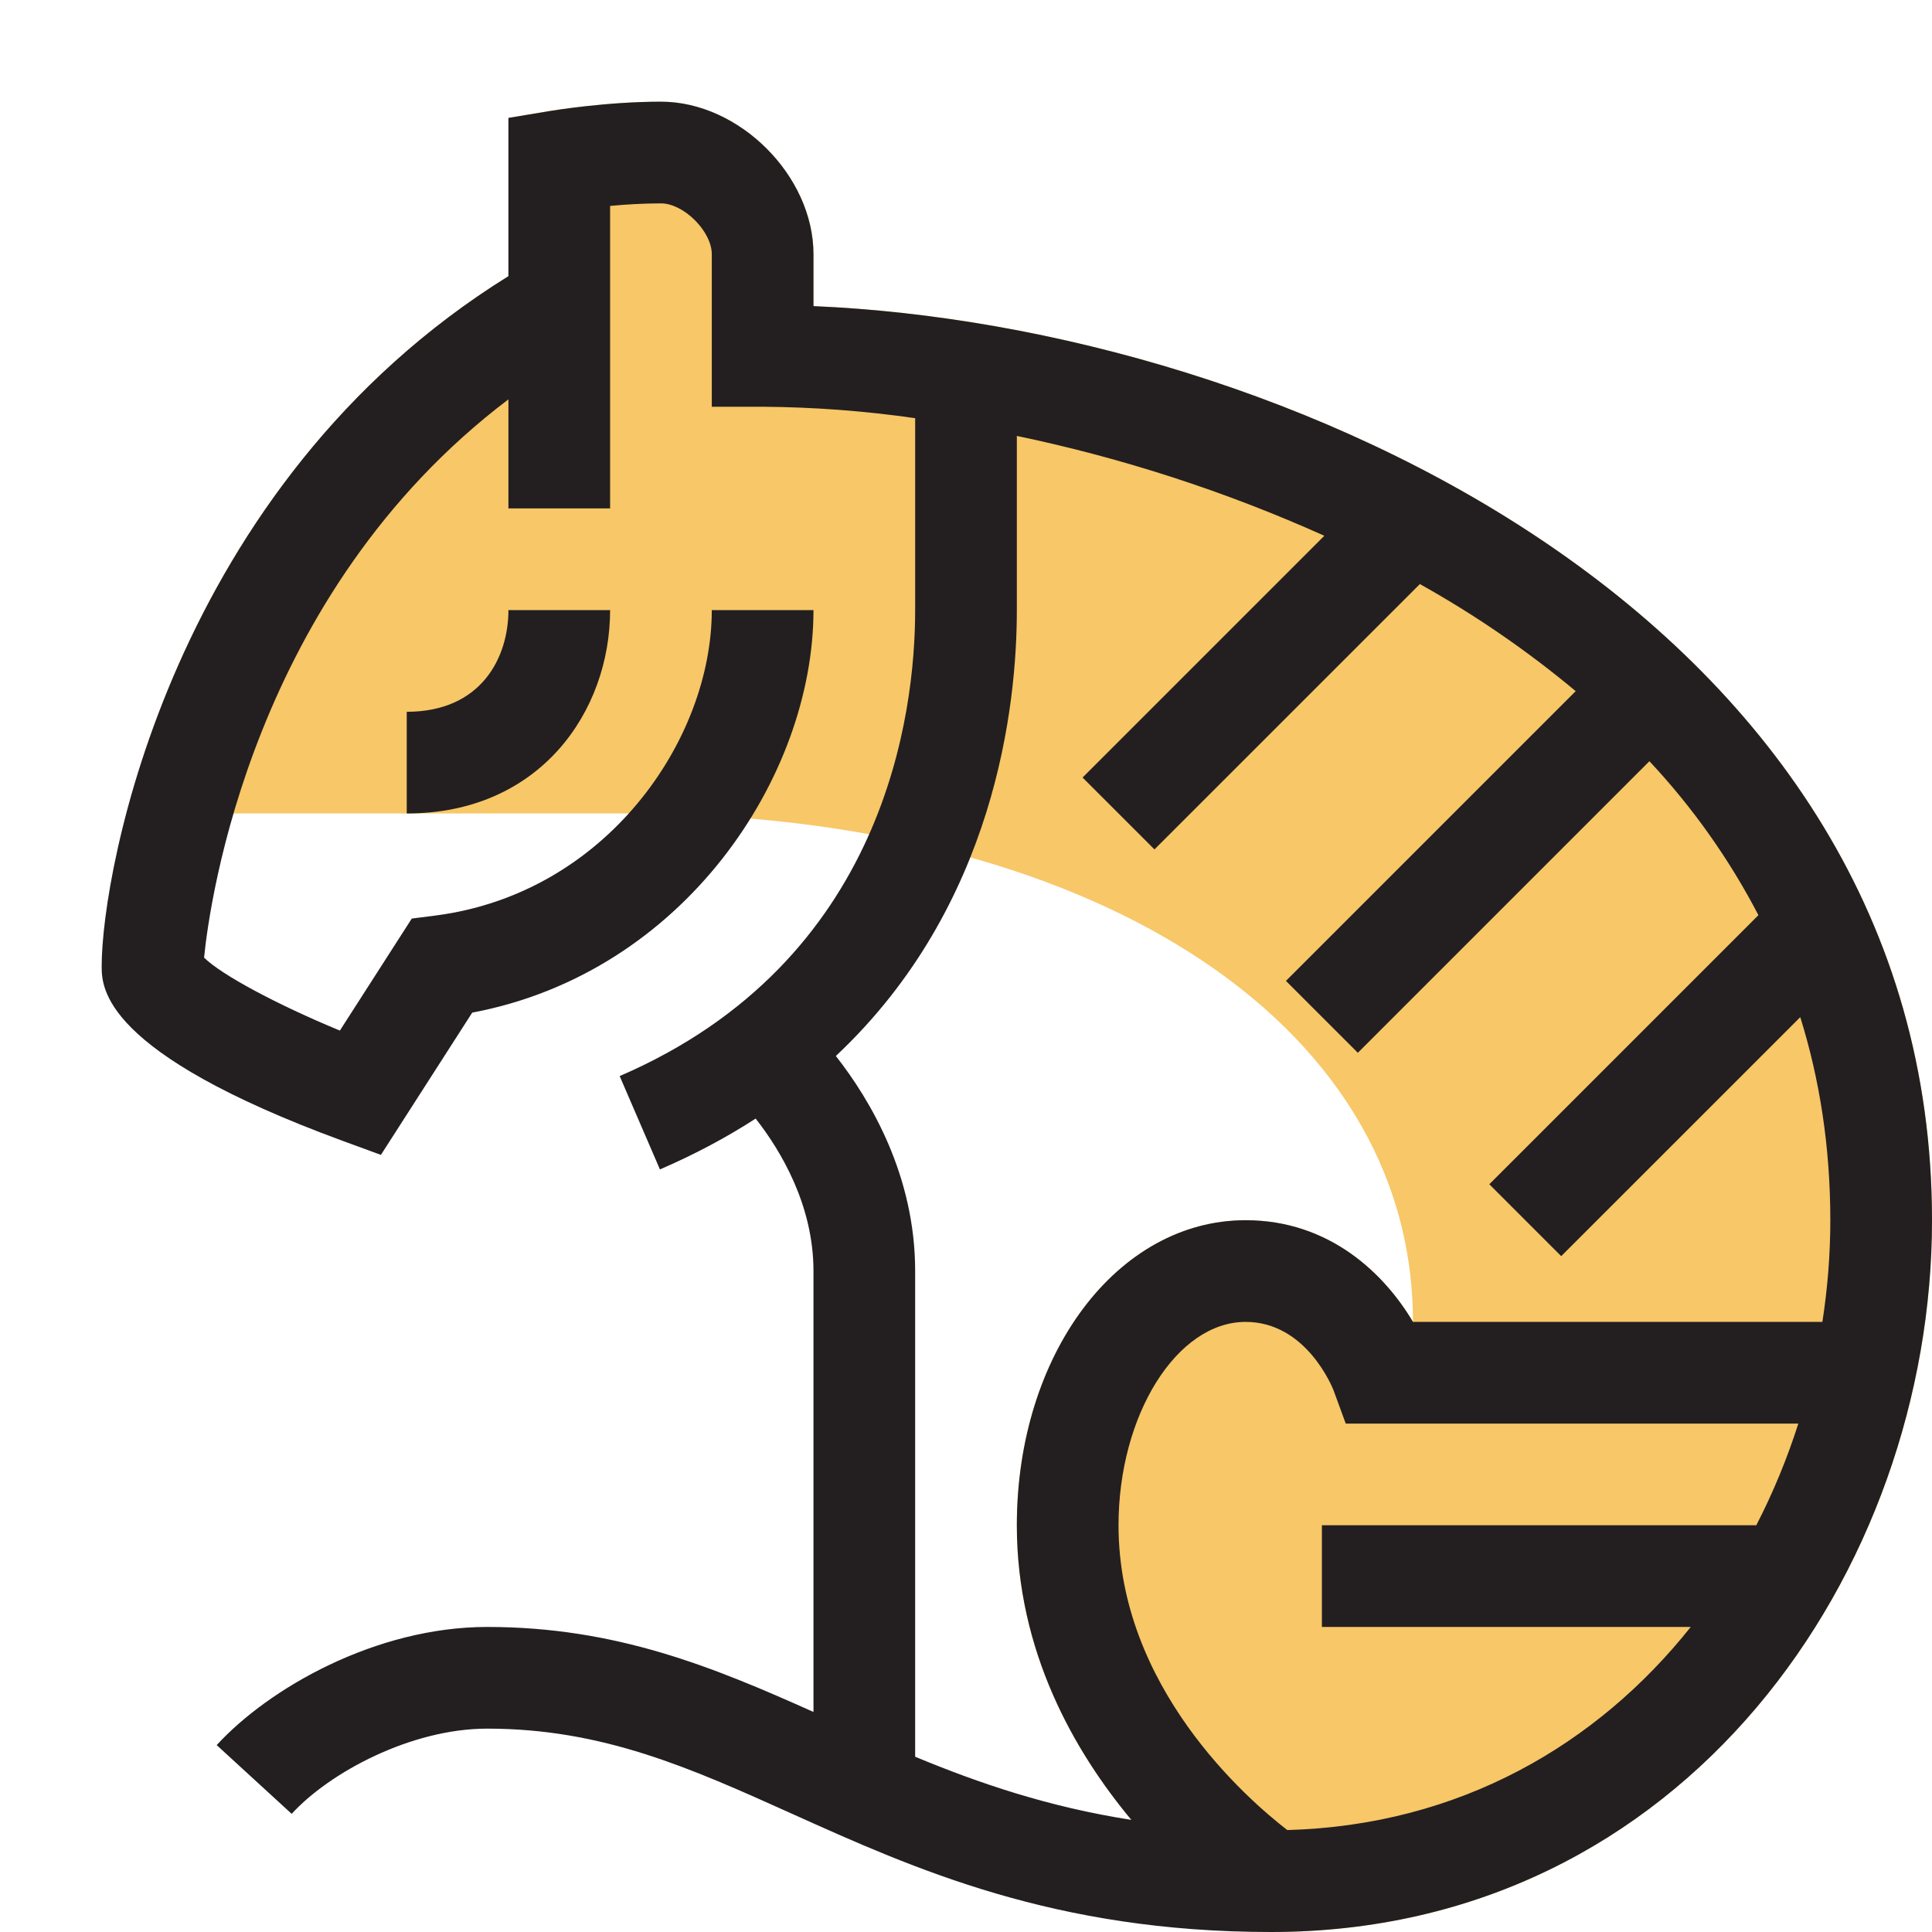
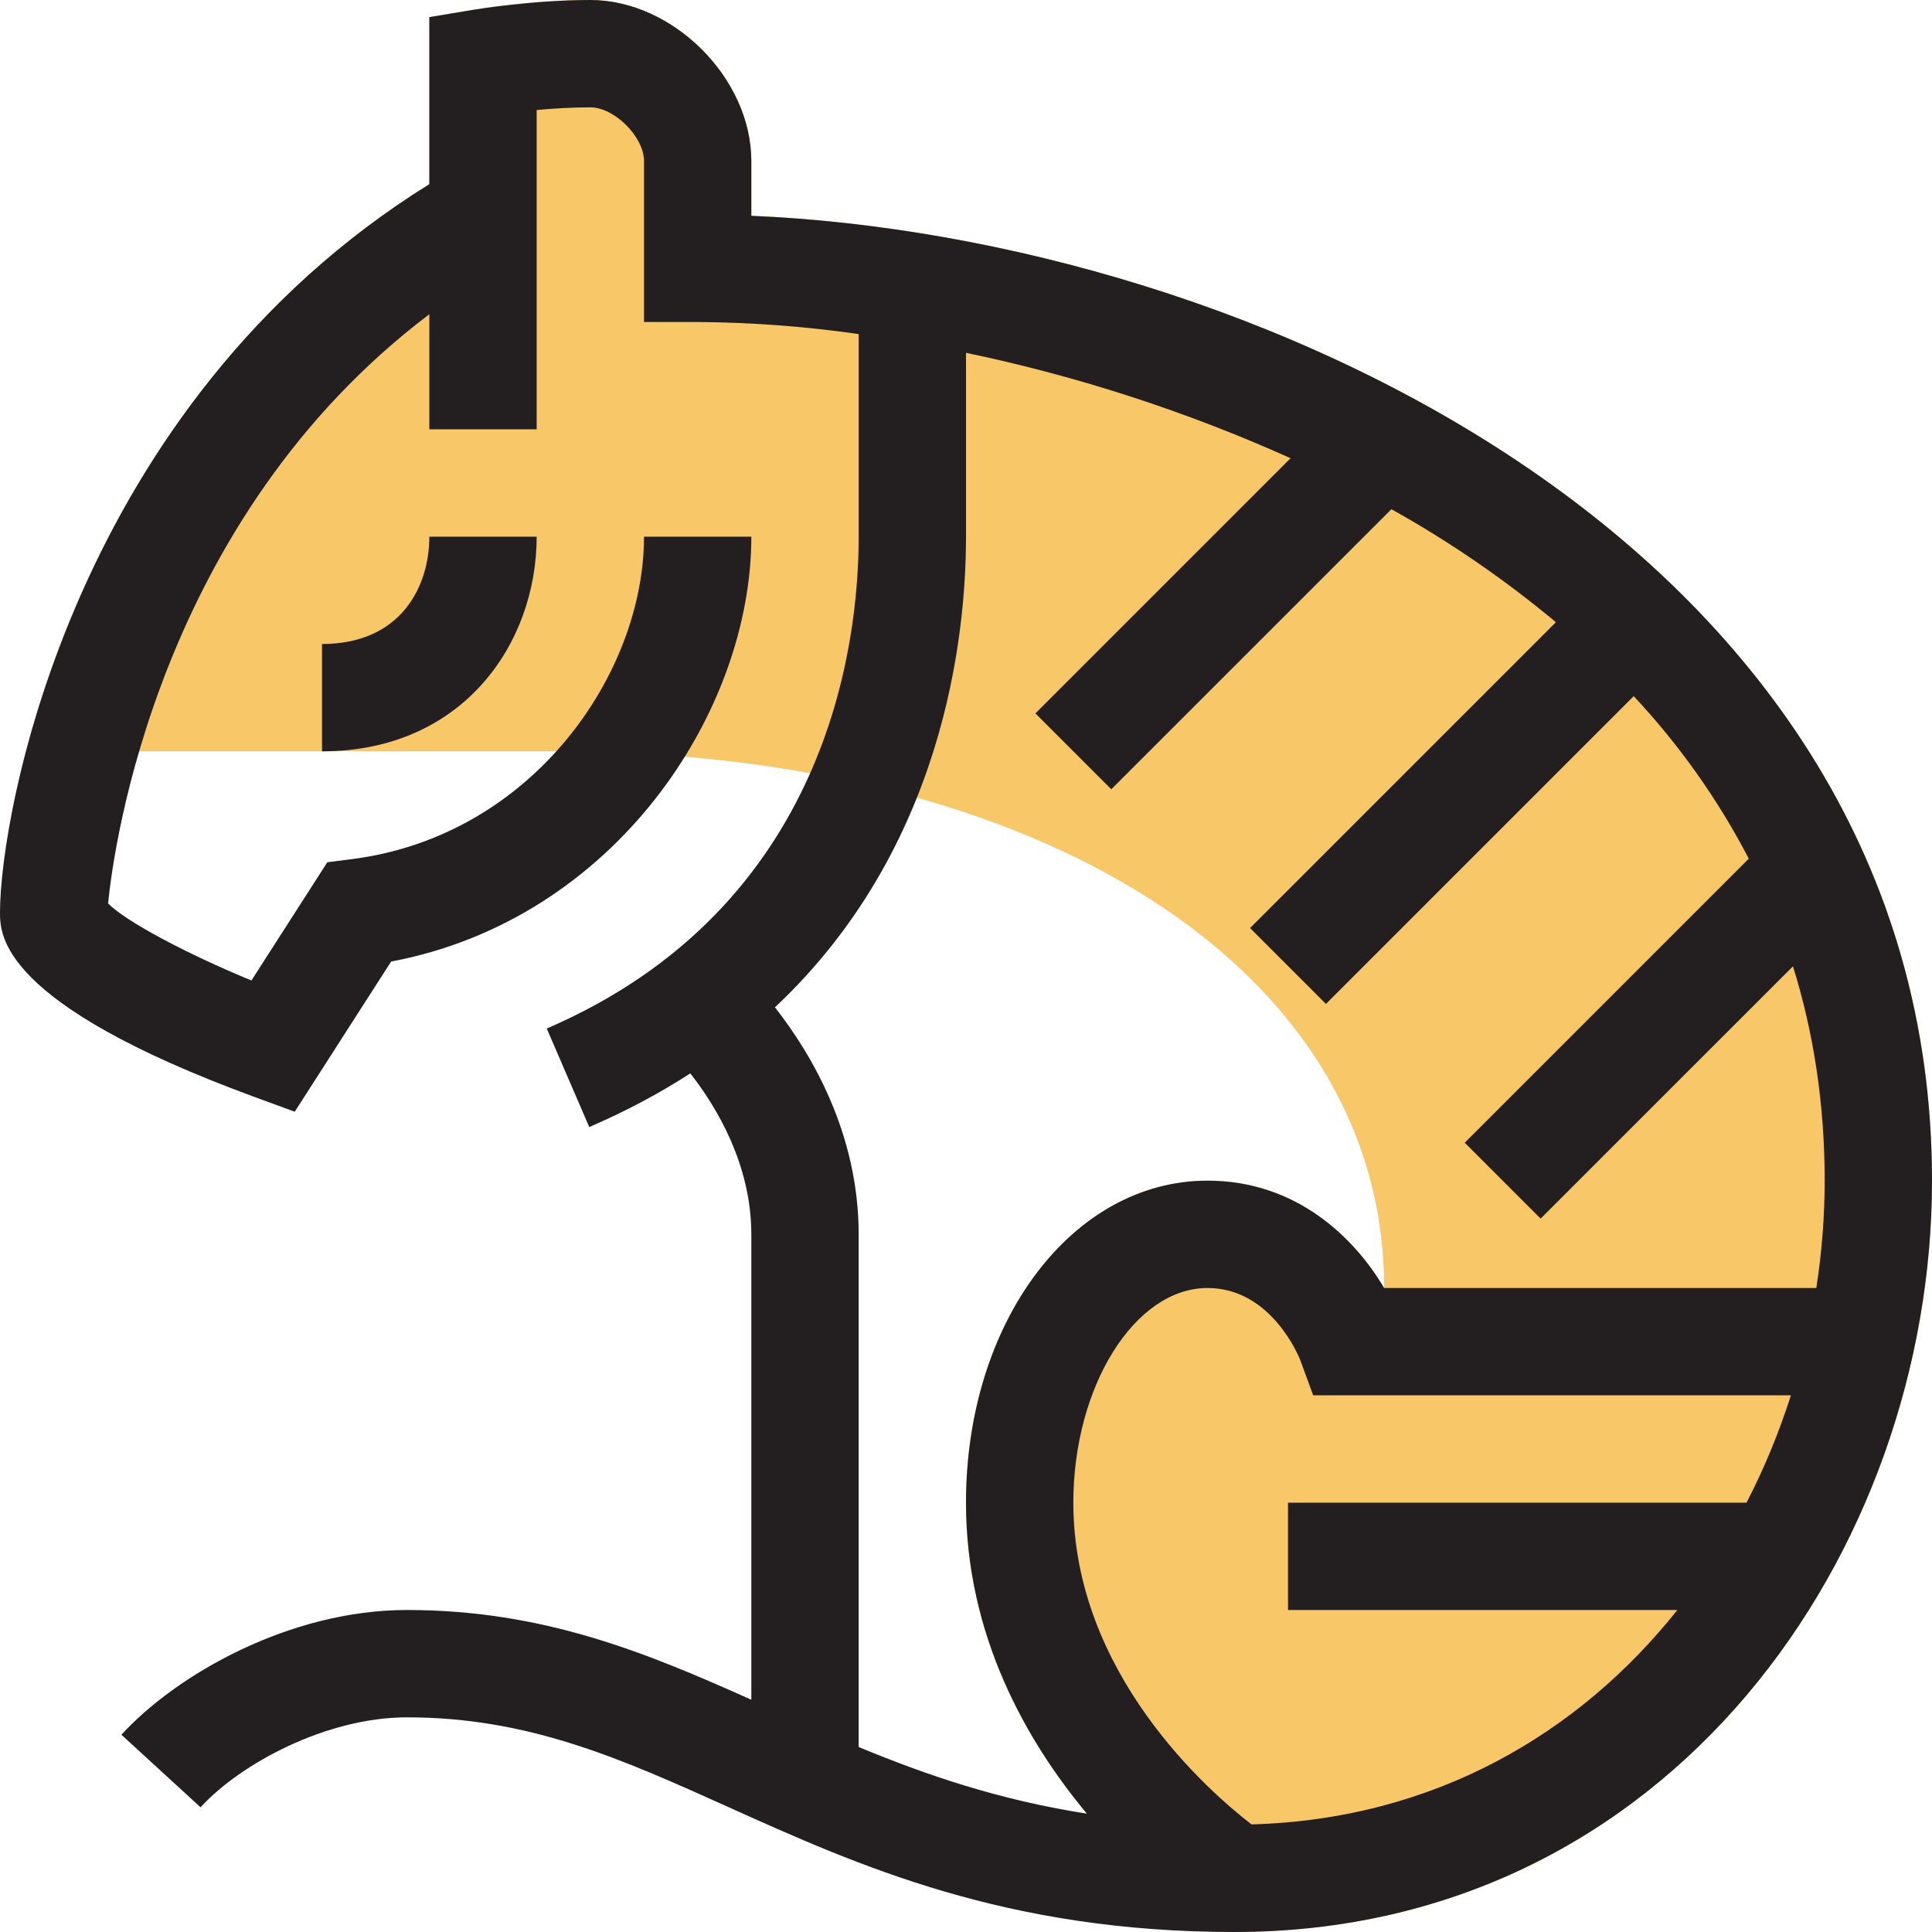
- <svg xmlns="http://www.w3.org/2000/svg" width="800px" height="800px" viewBox="0 0 1024 1024" class="icon" version="1.1">
-   <path d="M431.158 162.25V134.737c0-41.553-39.289-80.842-80.842-80.842-28.834 0-57.128 4.662-58.314 4.851L269.474 62.491v83.887C144.788 223.825 89.223 346.84 66.991 431.158h266.051c240.748 0 415.852 107.789 415.852 269.474-14.848-25.115-43.924-53.895-88.684-53.895-67.988 0-121.263 71.033-121.263 161.684 0 66.803 30.477 119.889 60.712 156.16 12.638 15.171 36.056 37.726 59.015 58.88 5.066 0.108 9.782 0.539 15.01 0.539 219.298 0 350.316-191.811 350.316-377.263C1024 327.545 679.855 172.813 431.158 162.25z" fill="#F7C768" />
-   <path d="M673.684 1024c-114.769 0-188.82-33.334-254.168-62.787-53.625-24.145-99.975-45.002-161.28-45.002-40.448 0-83.591 23.256-103.64 45.164l-39.747-36.433C142.498 894.787 199.168 862.316 258.237 862.316c68.392 0 119.862 21.288 172.921 45.056V673.684c0-35.166-17.543-64.108-30.639-80.815-15.198 9.836-32.067 18.89-50.742 26.947l-21.342-49.475C469.8 509.413 485.053 377.317 485.053 323.368V221.642A597.827 597.827 0 0 0 404.211 215.579h-26.947V134.737c0-12.099-14.848-26.947-26.947-26.947-9.378 0-18.836 0.593-26.947 1.347V269.474h-53.895V211.672c-136.03 102.912-158.451 266.887-161.307 295.882 9.135 9.108 38.993 25.061 71.976 38.669l38.104-59.365 12.45-1.59C321.213 473.654 377.263 392.192 377.263 323.368h53.895c0 88.333-68.797 192.243-180.871 213.342l-48.397 75.399-20.291-7.437C53.895 557.757 53.895 523.318 53.895 512c0-50.041 37.026-254.733 215.579-365.622V62.491l22.528-3.746C293.187 58.557 321.482 53.895 350.316 53.895c41.553 0 80.842 39.289 80.842 80.842v27.513c248.697 10.563 592.842 165.295 592.842 484.487 0 185.452-131.018 377.263-350.316 377.263z m-13.474-323.368c-36.514 0-67.368 49.368-67.368 107.789 0 85.747 68.096 145.085 89.465 161.549 91.54-2.533 164.379-45.487 213.827-107.655H700.632v-53.895h230.238c8.92-17.273 16.357-35.355 22.285-53.895h-239.885l-6.467-17.651C706.291 735.582 692.44 700.632 660.211 700.632zM485.053 931.112c33.927 14.067 70.521 26.597 114.607 33.469C569.425 928.31 538.947 875.224 538.947 808.421c0-90.651 53.275-161.684 121.263-161.684 44.76 0 73.836 28.78 88.684 53.895h217.007c2.776-17.866 4.204-35.921 4.204-53.895 0-38.939-5.659-74.752-15.926-107.628l-126.707 126.68-38.104-38.104L932.002 485.053a367.939 367.939 0 0 0-57.775-81.597l-154.543 154.543-38.104-38.104 153.573-153.573a537.869 537.869 0 0 0-82.594-56.751l-140.665 140.638-38.104-38.104 128.135-128.135A794.732 794.732 0 0 0 538.947 231.047V323.368c0 50.149-11.102 156.699-95.933 236.328 18.378 23.417 42.038 63.407 42.038 113.987v257.428zM215.579 431.158v-53.895c39.774 0 53.895-29.022 53.895-53.895h53.895c0 53.571-37.026 107.789-107.789 107.789z" fill="#231F20" />
+ <svg xmlns="http://www.w3.org/2000/svg" width="757.895" height="757.895" viewBox="0 0 970.105 970.105" class="icon" version="1.1" id="svg2">
+   <defs id="defs2" />
+   <g id="g2" transform="translate(-53.89474,-53.89474)">
+     <path d="m 431.158,162.25 v -27.513 c 0,-41.553 -39.289,-80.842 -80.842,-80.842 -28.834,0 -57.128,4.662 -58.314,4.851 l -22.528,3.746 V 146.378 C 144.788,223.825 89.223,346.84 66.991,431.158 H 333.043 c 240.748,0 415.852,107.789 415.852,269.474 -14.848,-25.115 -43.924,-53.895 -88.684,-53.895 -67.988,0 -121.263,71.033 -121.263,161.684 0,66.803 30.477,119.889 60.712,156.16 12.638,15.171 36.056,37.726 59.015,58.88 5.066,0.108 9.782,0.539 15.01,0.539 C 892.982,1024 1024,832.189 1024,646.737 1024,327.545 679.855,172.813 431.158,162.25 Z" fill="#f7c768" id="path1" />
+     <path d="m 673.684,1024 c -114.769,0 -188.82,-33.334 -254.168,-62.787 -53.625,-24.145 -99.975,-45.002 -161.28,-45.002 -40.448,0 -83.591,23.256 -103.64,45.164 l -39.747,-36.433 c 27.648,-30.154 84.318,-62.626 143.387,-62.626 68.392,0 119.862,21.288 172.921,45.056 V 673.684 c 0,-35.166 -17.543,-64.108 -30.639,-80.815 -15.198,9.836 -32.067,18.89 -50.742,26.947 l -21.342,-49.475 c 141.366,-60.928 156.618,-193.024 156.618,-246.973 V 221.642 a 597.827,597.827 0 0 0 -80.842,-6.063 h -26.947 v -80.842 c 0,-12.099 -14.848,-26.947 -26.947,-26.947 -9.378,0 -18.836,0.593 -26.947,1.347 v 160.337 h -53.895 v -57.802 c -136.03,102.912 -158.451,266.887 -161.307,295.882 9.135,9.108 38.993,25.061 71.976,38.669 l 38.104,-59.365 12.45,-1.59 C 321.213,473.654 377.263,392.192 377.263,323.368 h 53.895 c 0,88.333 -68.797,192.243 -180.871,213.342 L 201.89,612.109 181.598,604.672 C 53.895,557.757 53.895,523.318 53.895,512 c 0,-50.041 37.026,-254.733 215.579,-365.622 V 62.491 l 22.528,-3.746 c 1.186,-0.189 29.48,-4.851 58.314,-4.851 41.553,0 80.842,39.289 80.842,80.842 V 162.25 C 679.855,172.813 1024,327.545 1024,646.737 1024,832.189 892.982,1024 673.684,1024 Z M 660.211,700.632 c -36.514,0 -67.368,49.368 -67.368,107.789 0,85.747 68.096,145.085 89.465,161.549 91.54,-2.533 164.379,-45.487 213.827,-107.655 H 700.632 V 808.421 H 930.87 c 8.92,-17.273 16.357,-35.355 22.285,-53.895 H 713.27 l -6.467,-17.651 c -0.512,-1.293 -14.363,-36.244 -46.592,-36.244 z m -175.158,230.481 c 33.927,14.067 70.521,26.597 114.607,33.469 -30.235,-36.271 -60.712,-89.357 -60.712,-156.16 0,-90.651 53.275,-161.684 121.263,-161.684 44.76,0 73.836,28.78 88.684,53.895 h 217.007 c 2.776,-17.866 4.204,-35.921 4.204,-53.895 0,-38.939 -5.659,-74.752 -15.926,-107.628 L 827.473,665.789 789.369,627.685 932.002,485.053 A 367.939,367.939 0 0 0 874.227,403.456 L 719.683,557.999 681.58,519.896 835.153,366.323 A 537.869,537.869 0 0 0 752.559,309.571 L 611.894,450.21 573.79,412.106 701.925,283.971 A 794.732,794.732 0 0 0 538.947,231.047 v 92.322 c 0,50.149 -11.102,156.699 -95.933,236.328 18.378,23.417 42.038,63.407 42.038,113.987 z M 215.579,431.158 v -53.895 c 39.774,0 53.895,-29.022 53.895,-53.895 h 53.895 c 0,53.571 -37.026,107.789 -107.789,107.789 z" fill="#231f20" id="path2" />
+   </g>
</svg>
